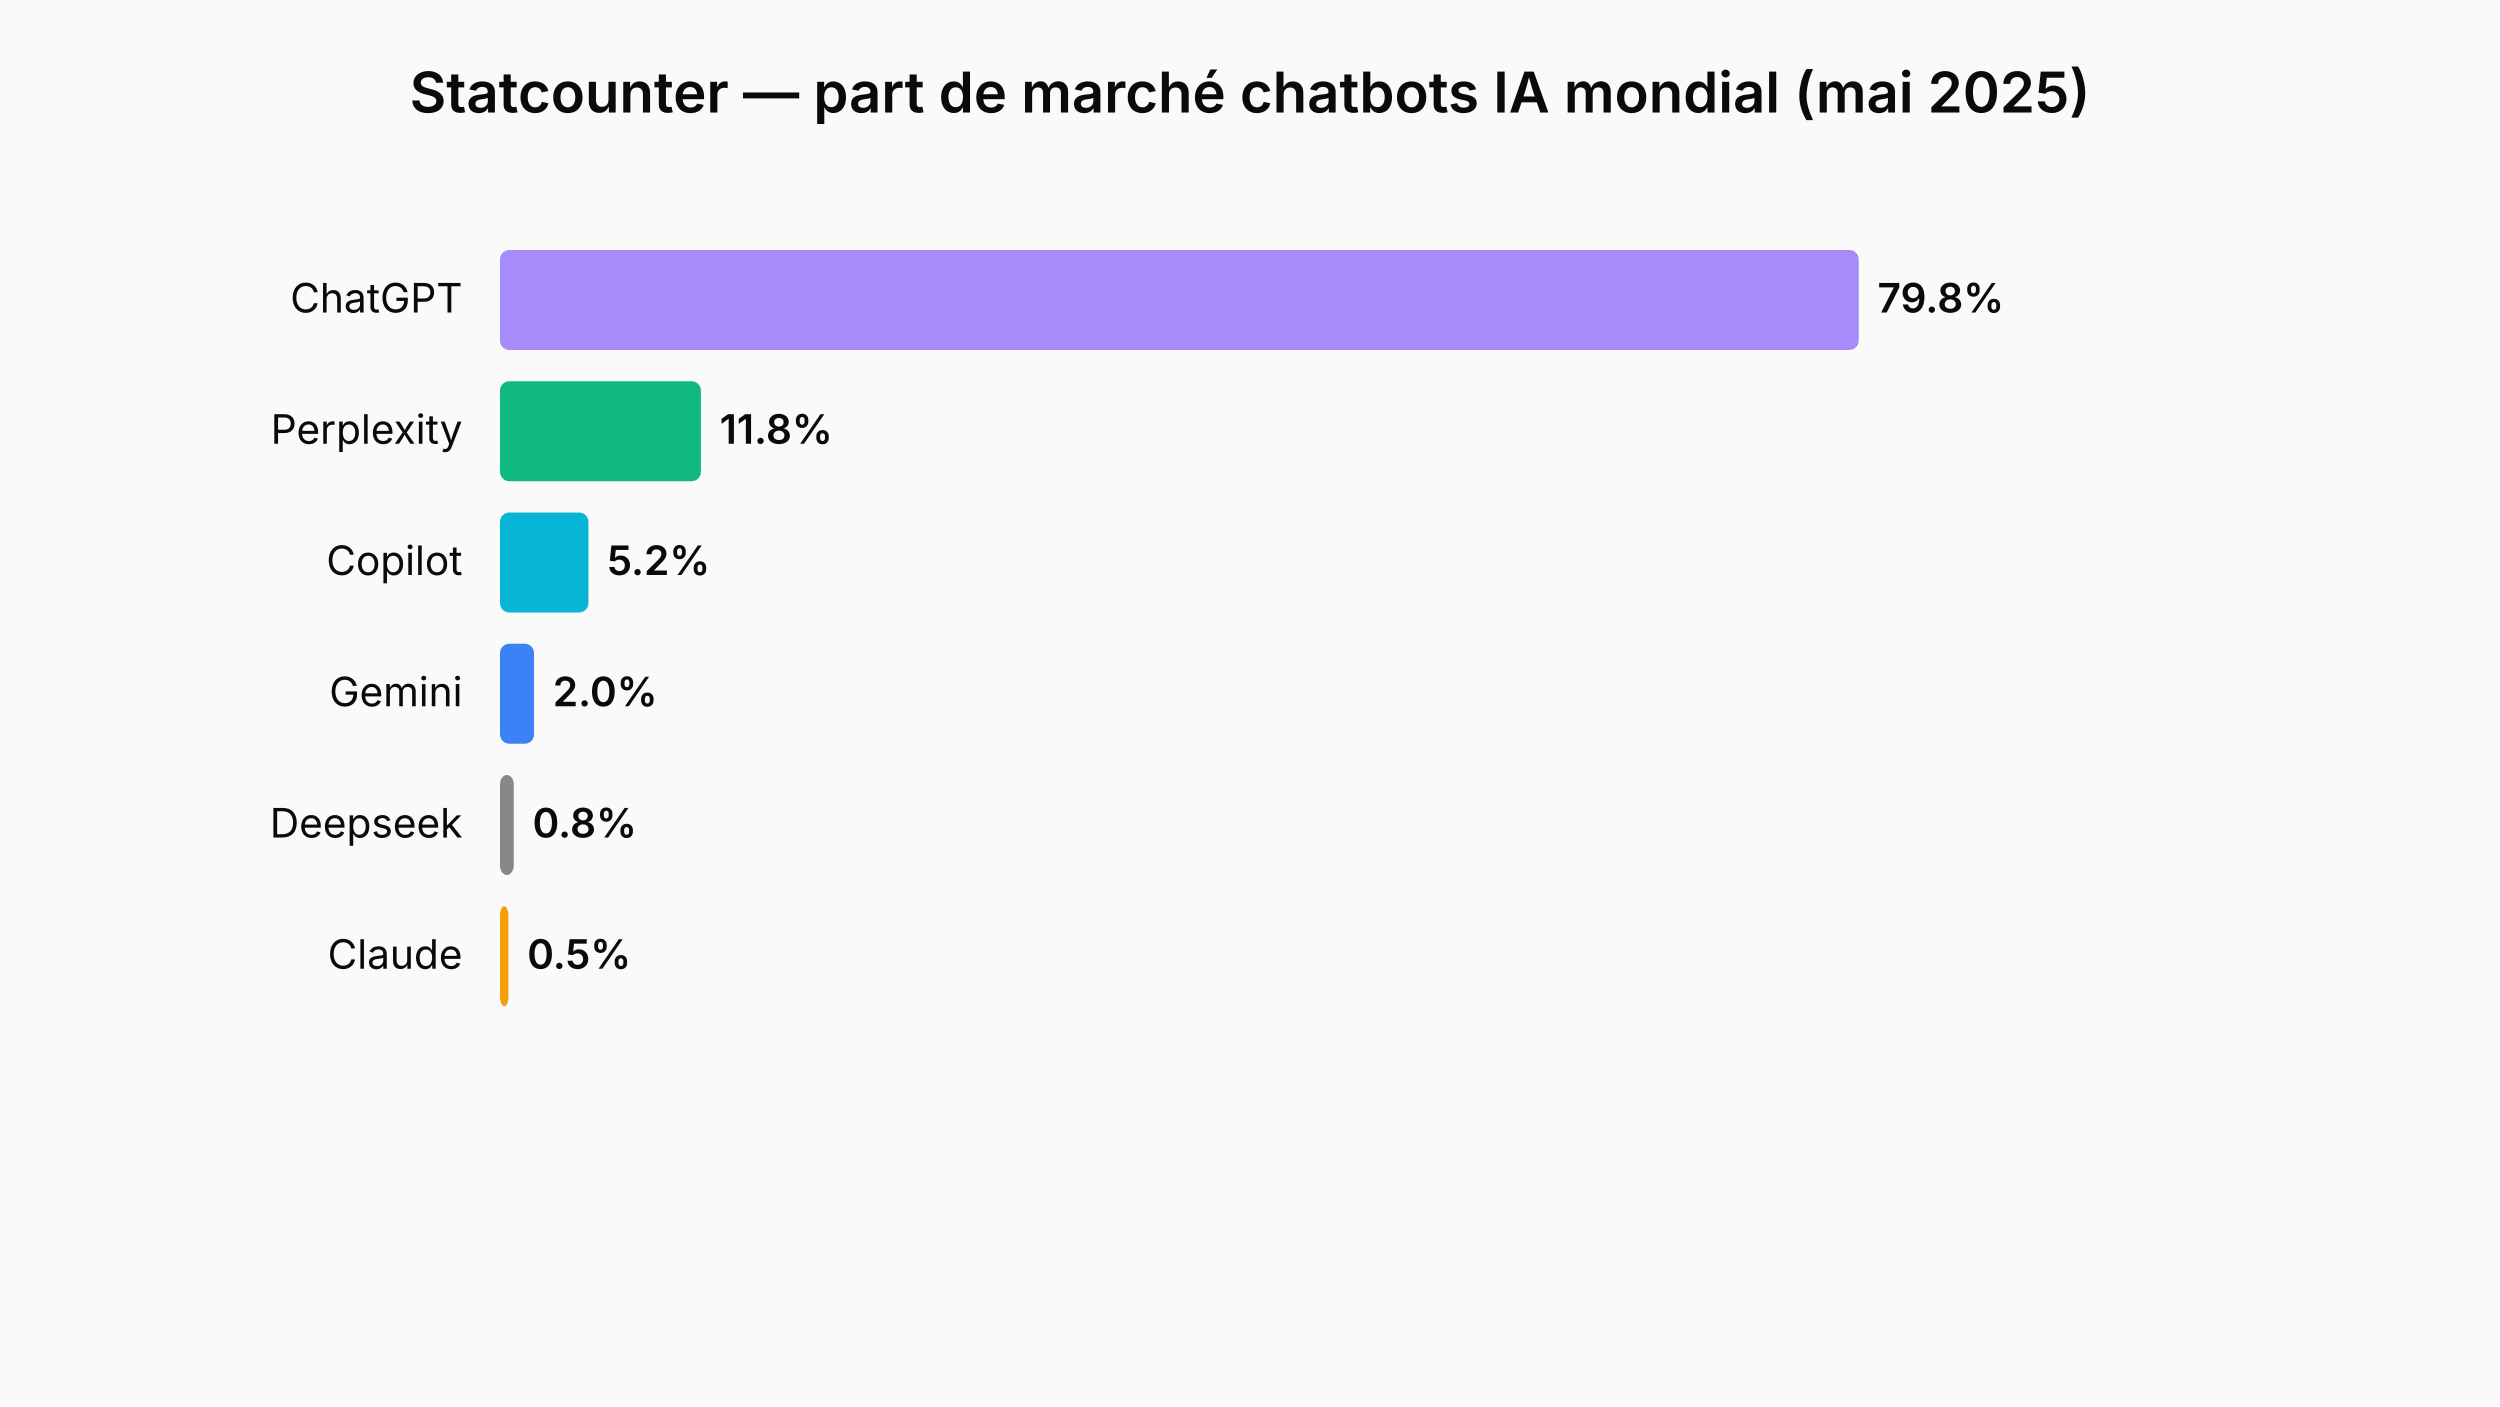
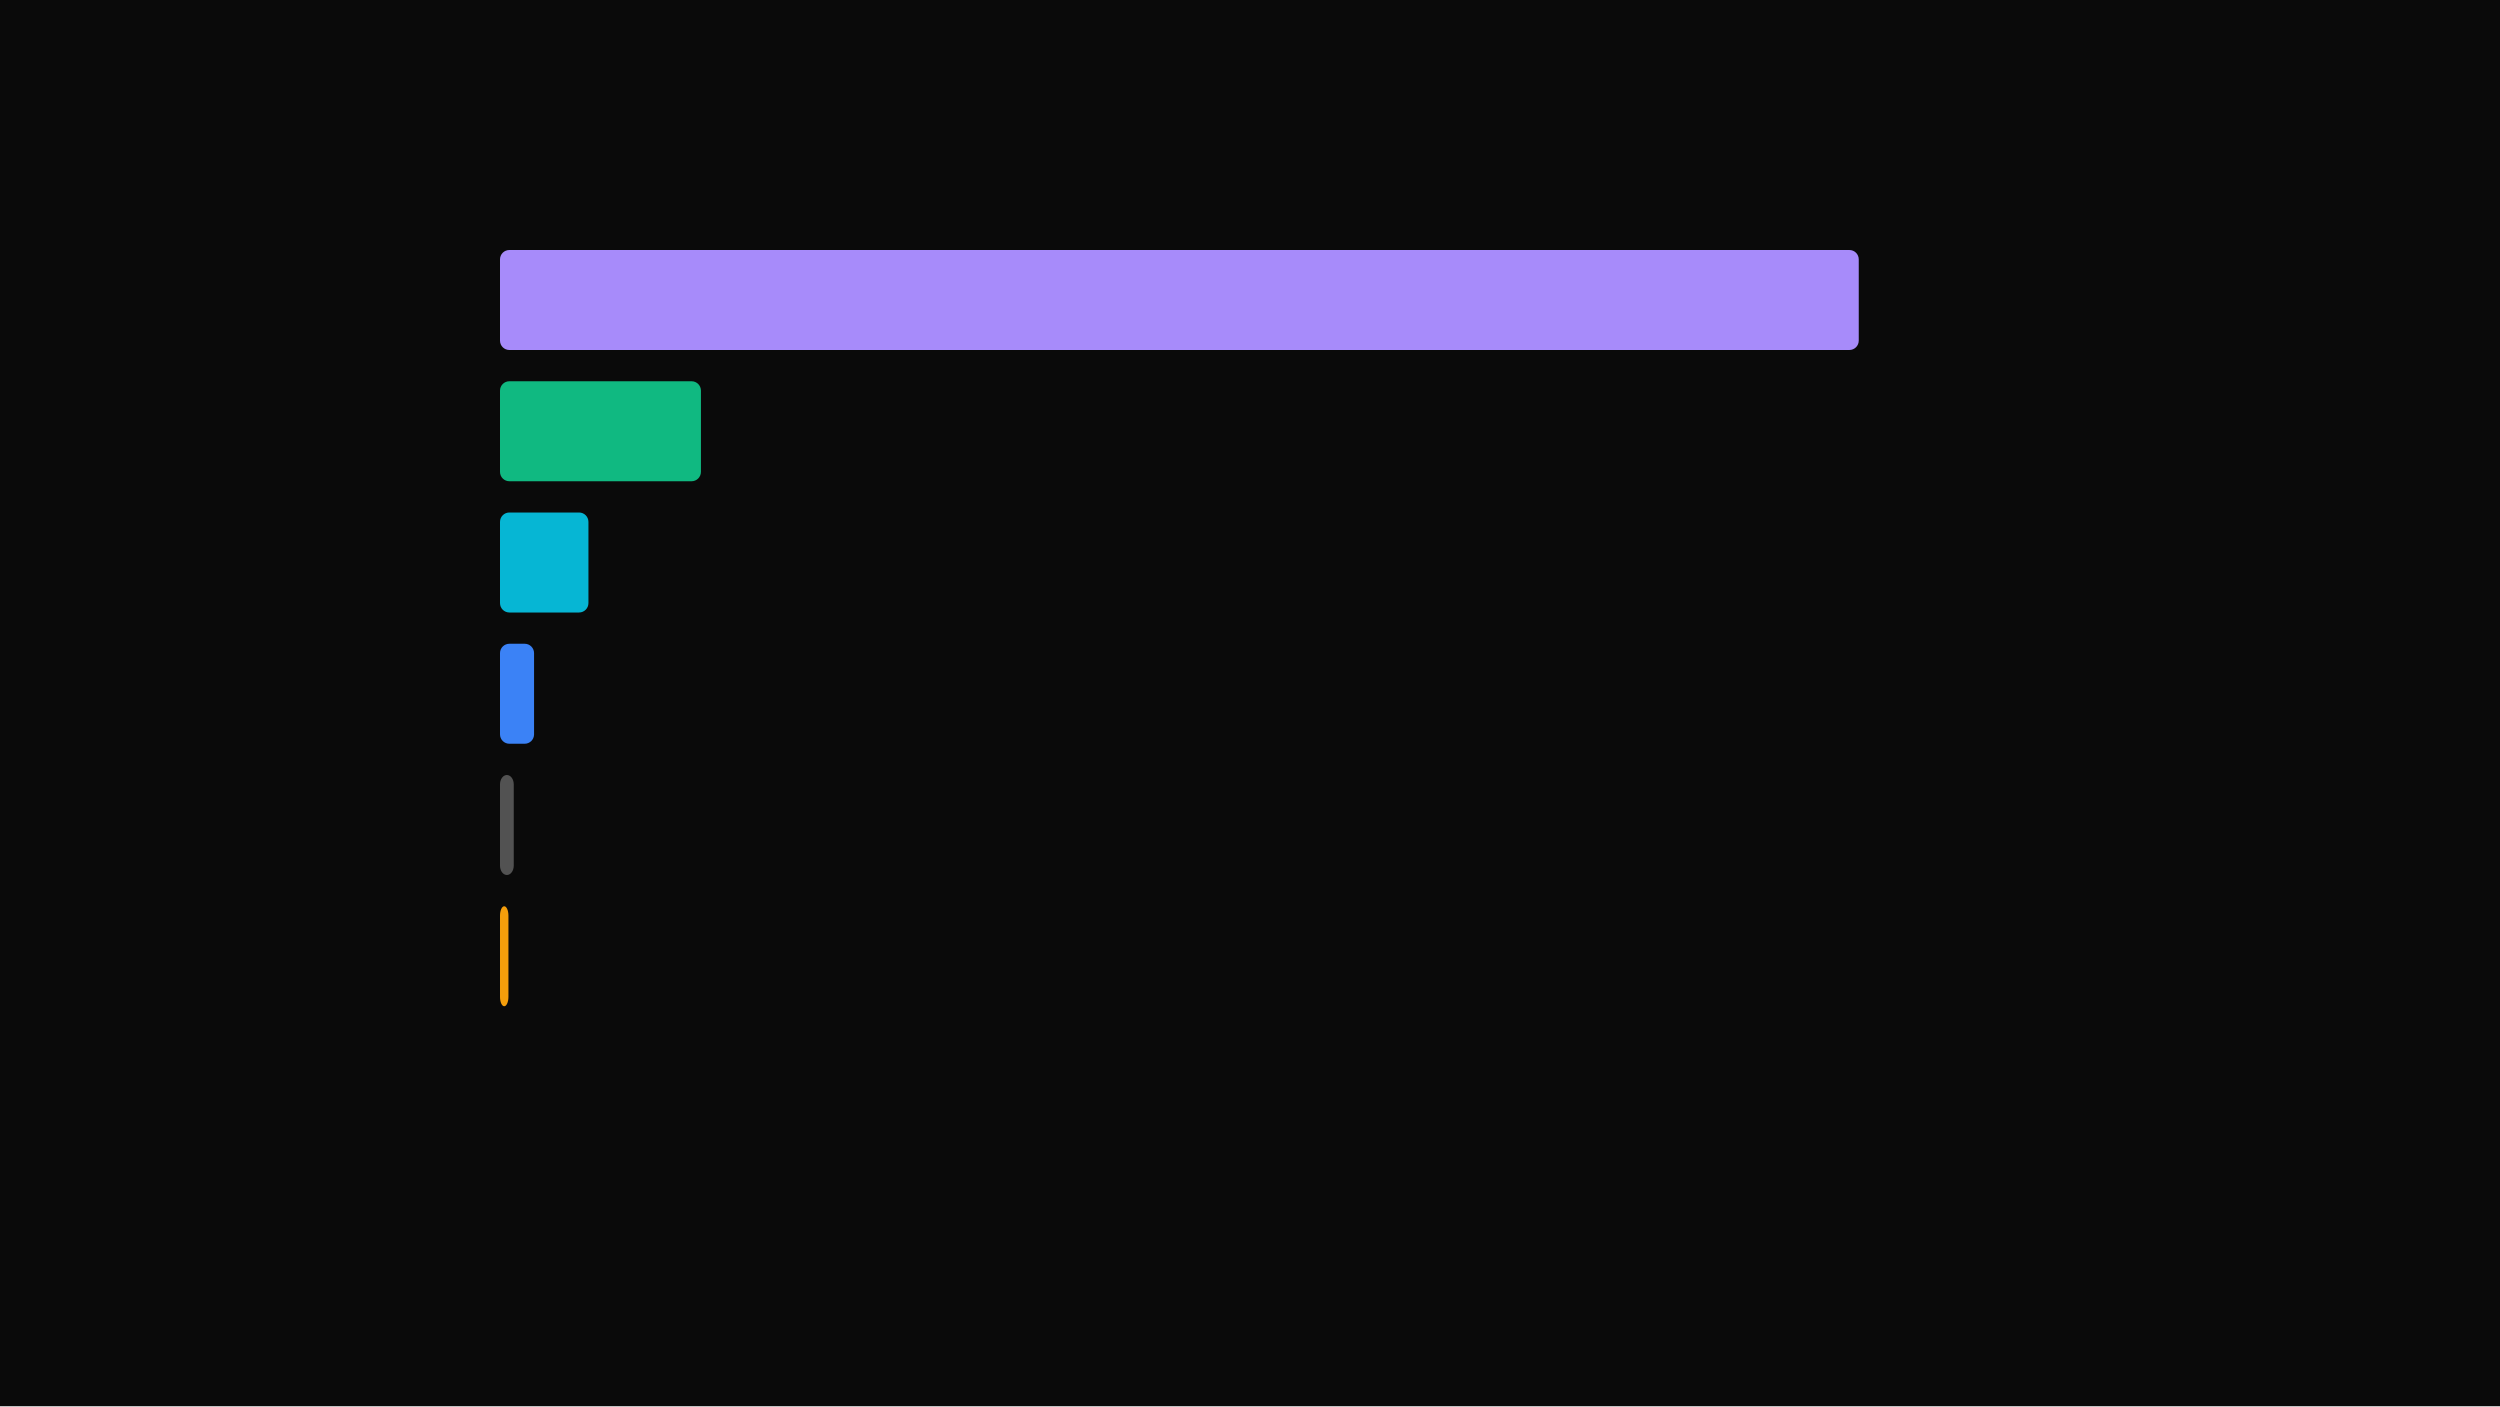
<svg xmlns="http://www.w3.org/2000/svg" viewBox="0 0 800 450" font-family="ui-sans-serif, system-ui, -apple-system, sans-serif">
-   <rect width="800" height="450" fill="#fafafa" />
+   <rect width="800" height="450" fill="#0a0a0a" />
  <text x="400" y="36" fill="#0a0a0a" font-size="18" font-weight="600" text-anchor="middle">Statcounter — part de marché chatbots IA mondial (mai 2025)</text>
  <text x="148" y="100.0" fill="#0a0a0a" font-size="13" text-anchor="end">ChatGPT</text>
  <rect x="160" y="80" width="434.8" height="32" fill="#a78bfa" rx="3" />
  <text x="600.8" y="100.0" fill="#0a0a0a" font-size="13" font-weight="600">79.8%</text>
  <text x="148" y="142.0" fill="#0a0a0a" font-size="13" text-anchor="end">Perplexity</text>
  <rect x="160" y="122" width="64.3" height="32" fill="#10b981" rx="3" />
  <text x="230.3" y="142.0" fill="#0a0a0a" font-size="13" font-weight="600">11.8%</text>
  <text x="148" y="184.0" fill="#0a0a0a" font-size="13" text-anchor="end">Copilot</text>
  <rect x="160" y="164" width="28.3" height="32" fill="#06b6d4" rx="3" />
  <text x="194.3" y="184.0" fill="#0a0a0a" font-size="13" font-weight="600">5.2%</text>
  <text x="148" y="226.0" fill="#0a0a0a" font-size="13" text-anchor="end">Gemini</text>
  <rect x="160" y="206" width="10.9" height="32" fill="#3b82f6" rx="3" />
  <text x="176.9" y="226.0" fill="#0a0a0a" font-size="13" font-weight="600">2.0%</text>
  <text x="148" y="268.0" fill="#0a0a0a" font-size="13" text-anchor="end">Deepseek</text>
-   <rect x="160" y="248" width="4.4" height="32" fill="#888888" rx="3" />
+   <rect x="160" y="248" width="4.4" height="32" fill="#525252" rx="3" />
  <text x="170.4" y="268.0" fill="#0a0a0a" font-size="13" font-weight="600">0.8%</text>
  <text x="148" y="310.0" fill="#0a0a0a" font-size="13" text-anchor="end">Claude</text>
  <rect x="160" y="290" width="2.7" height="32" fill="#f59e0b" rx="3" />
  <text x="168.7" y="310.0" fill="#0a0a0a" font-size="13" font-weight="600">0.5%</text>
</svg>
